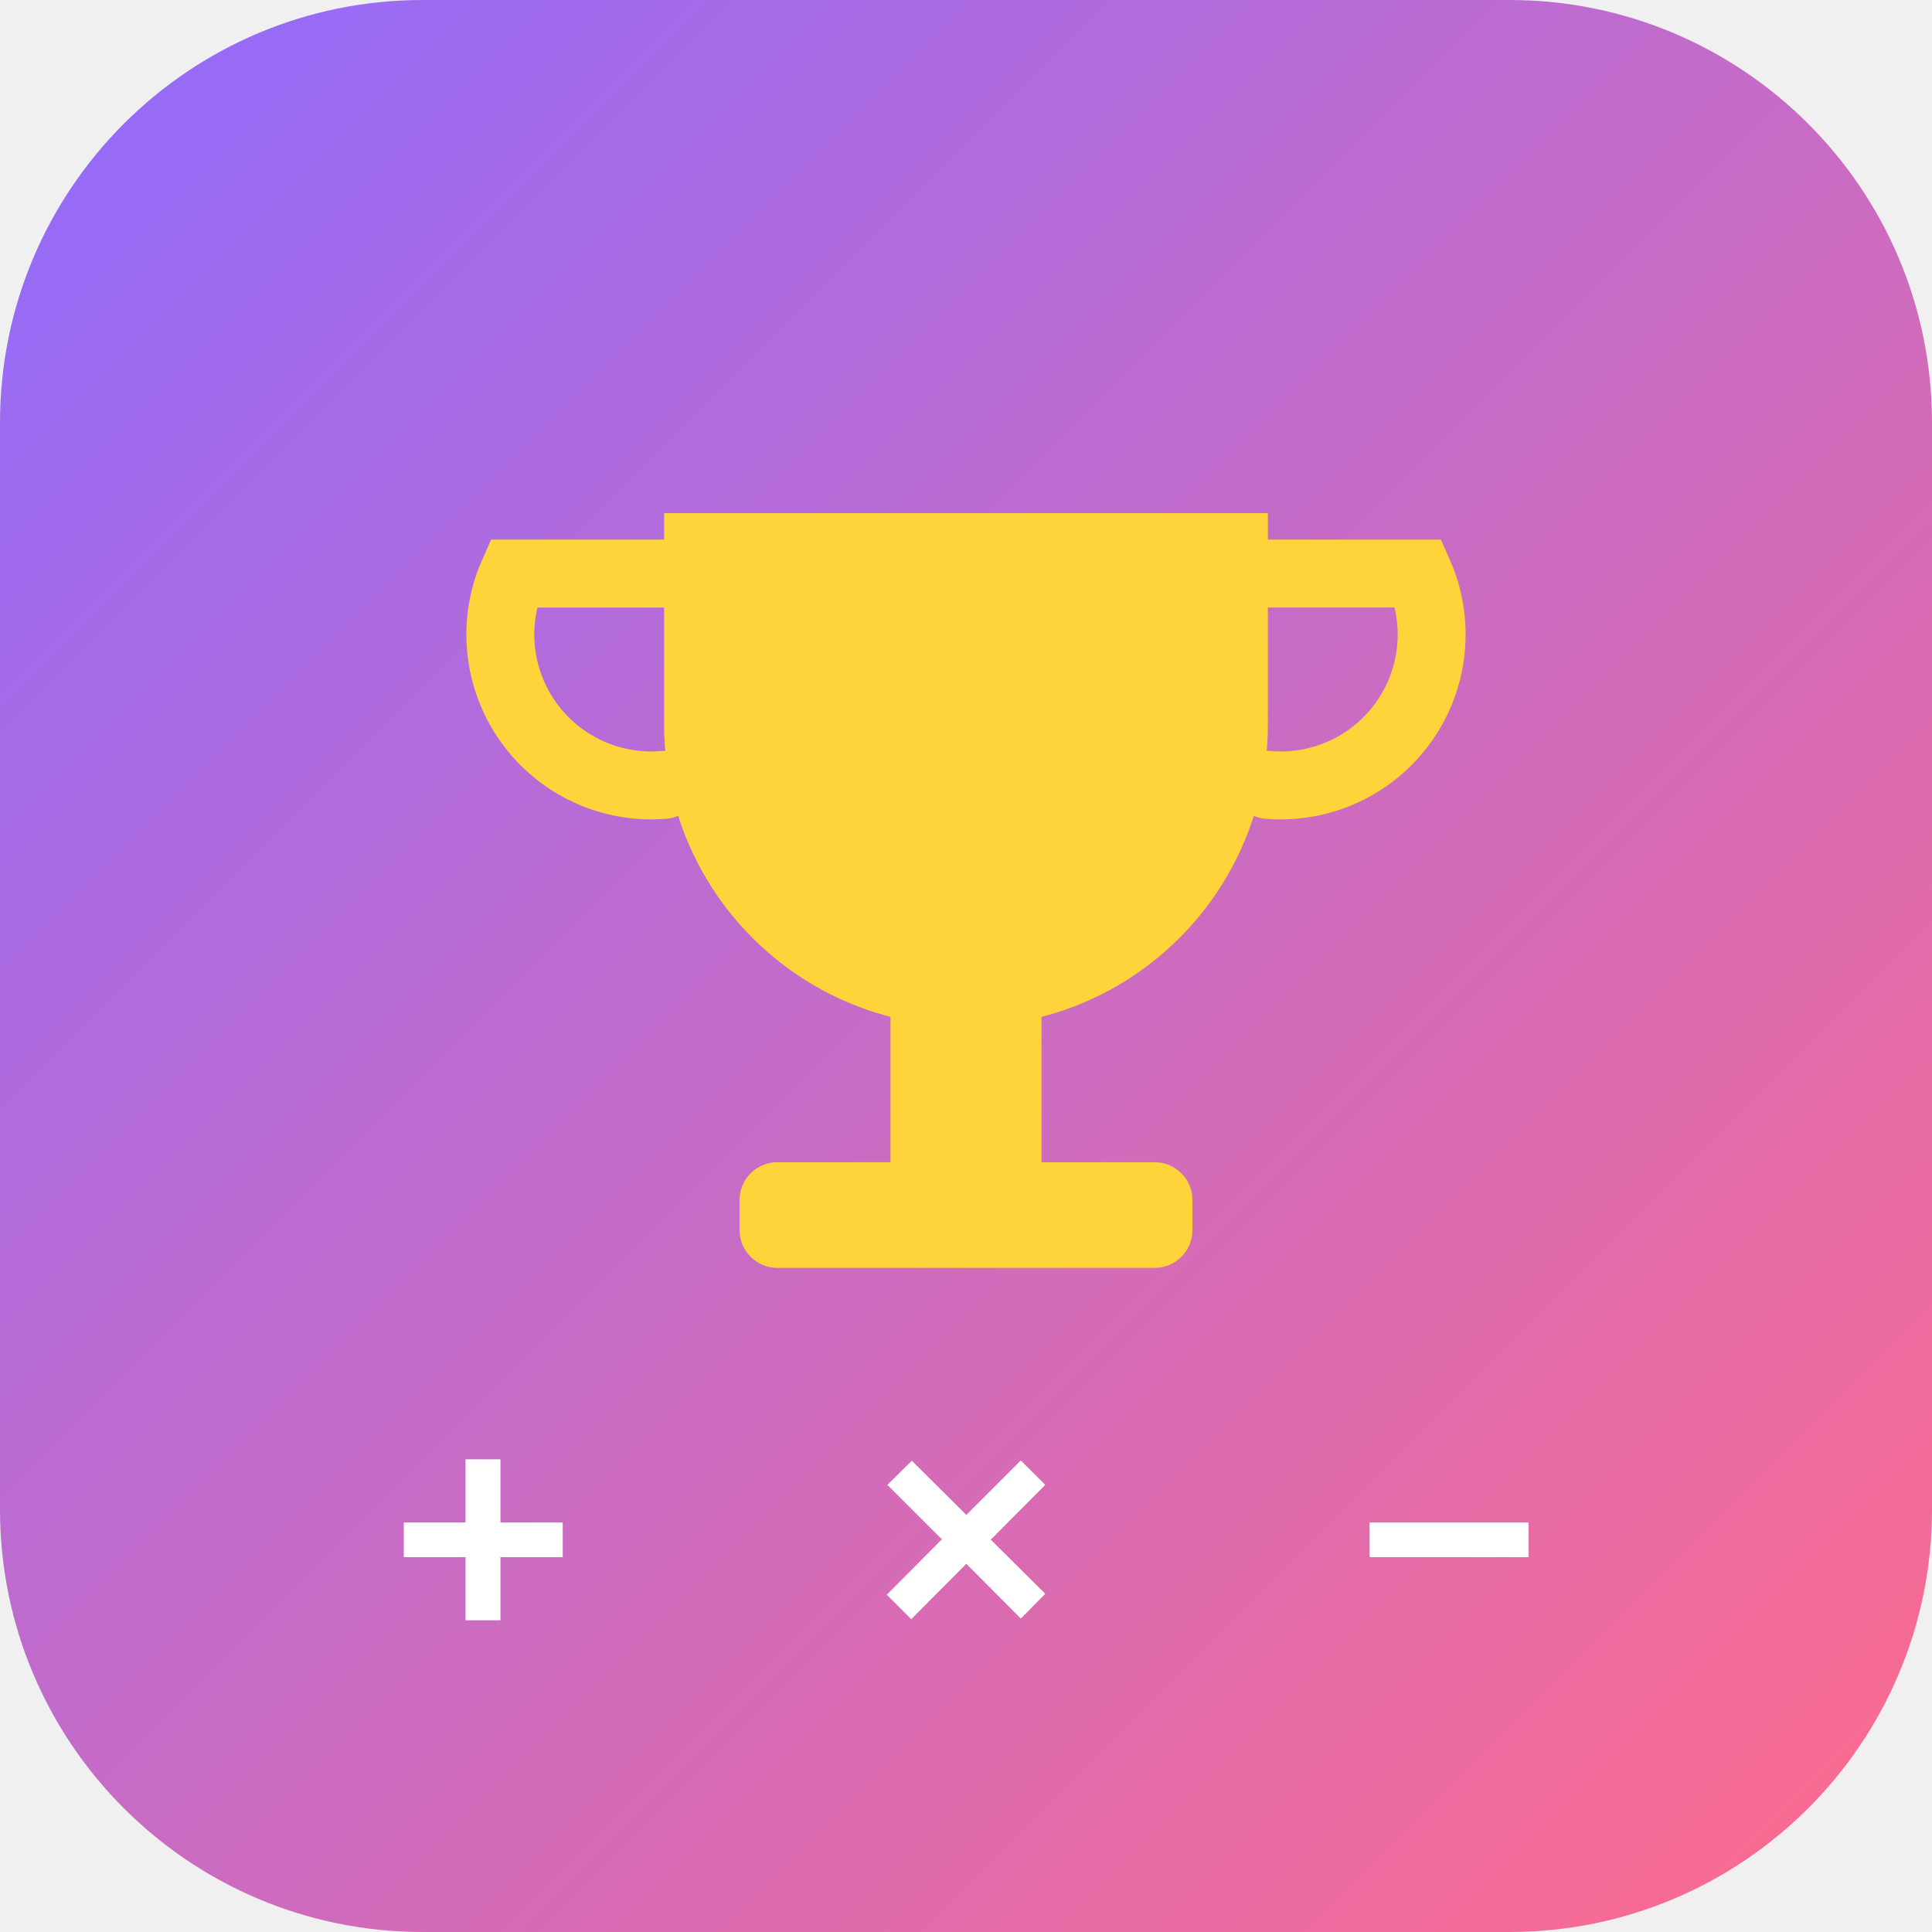
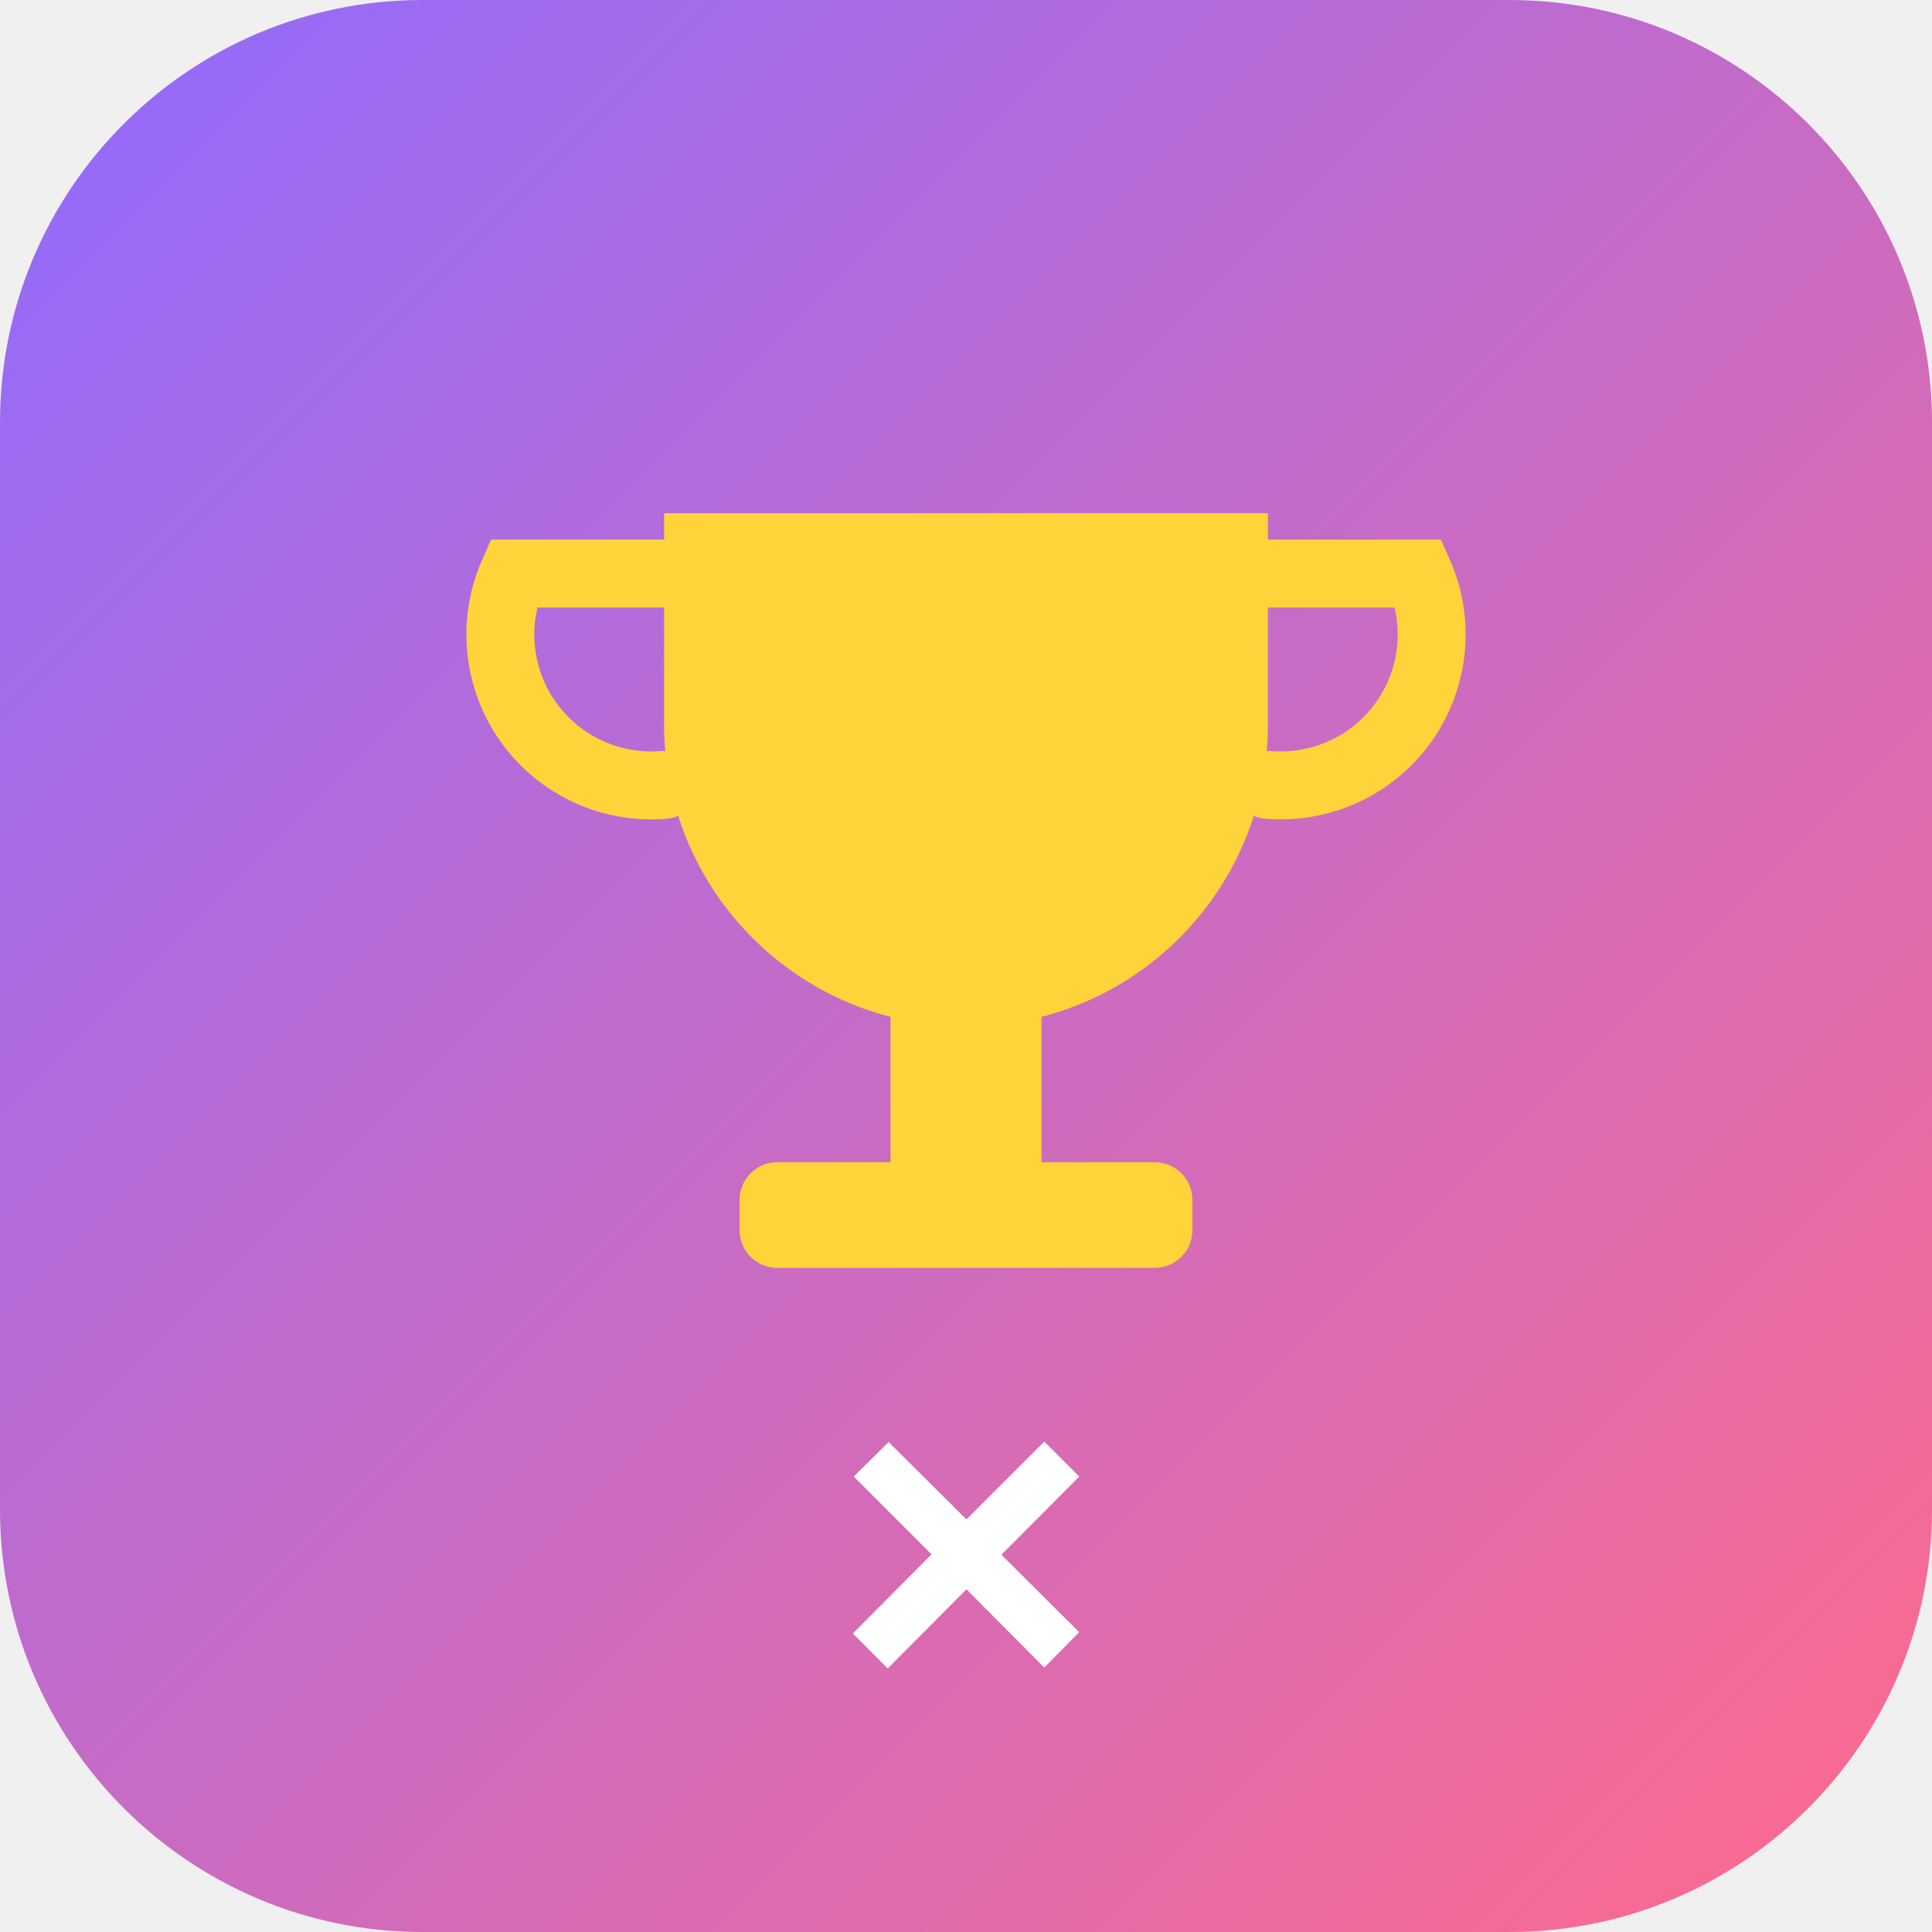
<svg xmlns="http://www.w3.org/2000/svg" viewBox="0 0 512 512">
  <defs>
    <linearGradient id="g" x1="0" y1="0" x2="1" y2="1">
      <stop offset="0" stop-color="#8f6bff" />
      <stop offset="1" stop-color="#ff6b8b" />
    </linearGradient>
  </defs>
  <rect width="512" height="512" rx="112" fill="url(#g)" />
  <path d="M176 136h160v56a80 80 0 0 1-160 0z" fill="#ffd43b" />
  <path d="M176 152h-40a40 40 0 0 0 40 56M336 152h40a40 40 0 0 1-40 56" fill="none" stroke="#ffd43b" stroke-width="18" stroke-linecap="round" />
  <rect x="236" y="268" width="40" height="44" fill="#ffd43b" />
  <rect x="196" y="308" width="120" height="28" rx="10" fill="#ffd43b" />
-   <g fill="#fff" font-family="Arial, sans-serif" font-weight="700" font-size="84" text-anchor="middle">
-     <text x="128" y="436">+</text>
-     <text x="256" y="436">×</text>
-     <text x="384" y="436">−</text>
-   </g>
+   <text x="256" y="452" fill="#fff" font-family="Arial, sans-serif" font-weight="700" font-size="120" text-anchor="middle">×</text>
</svg>
